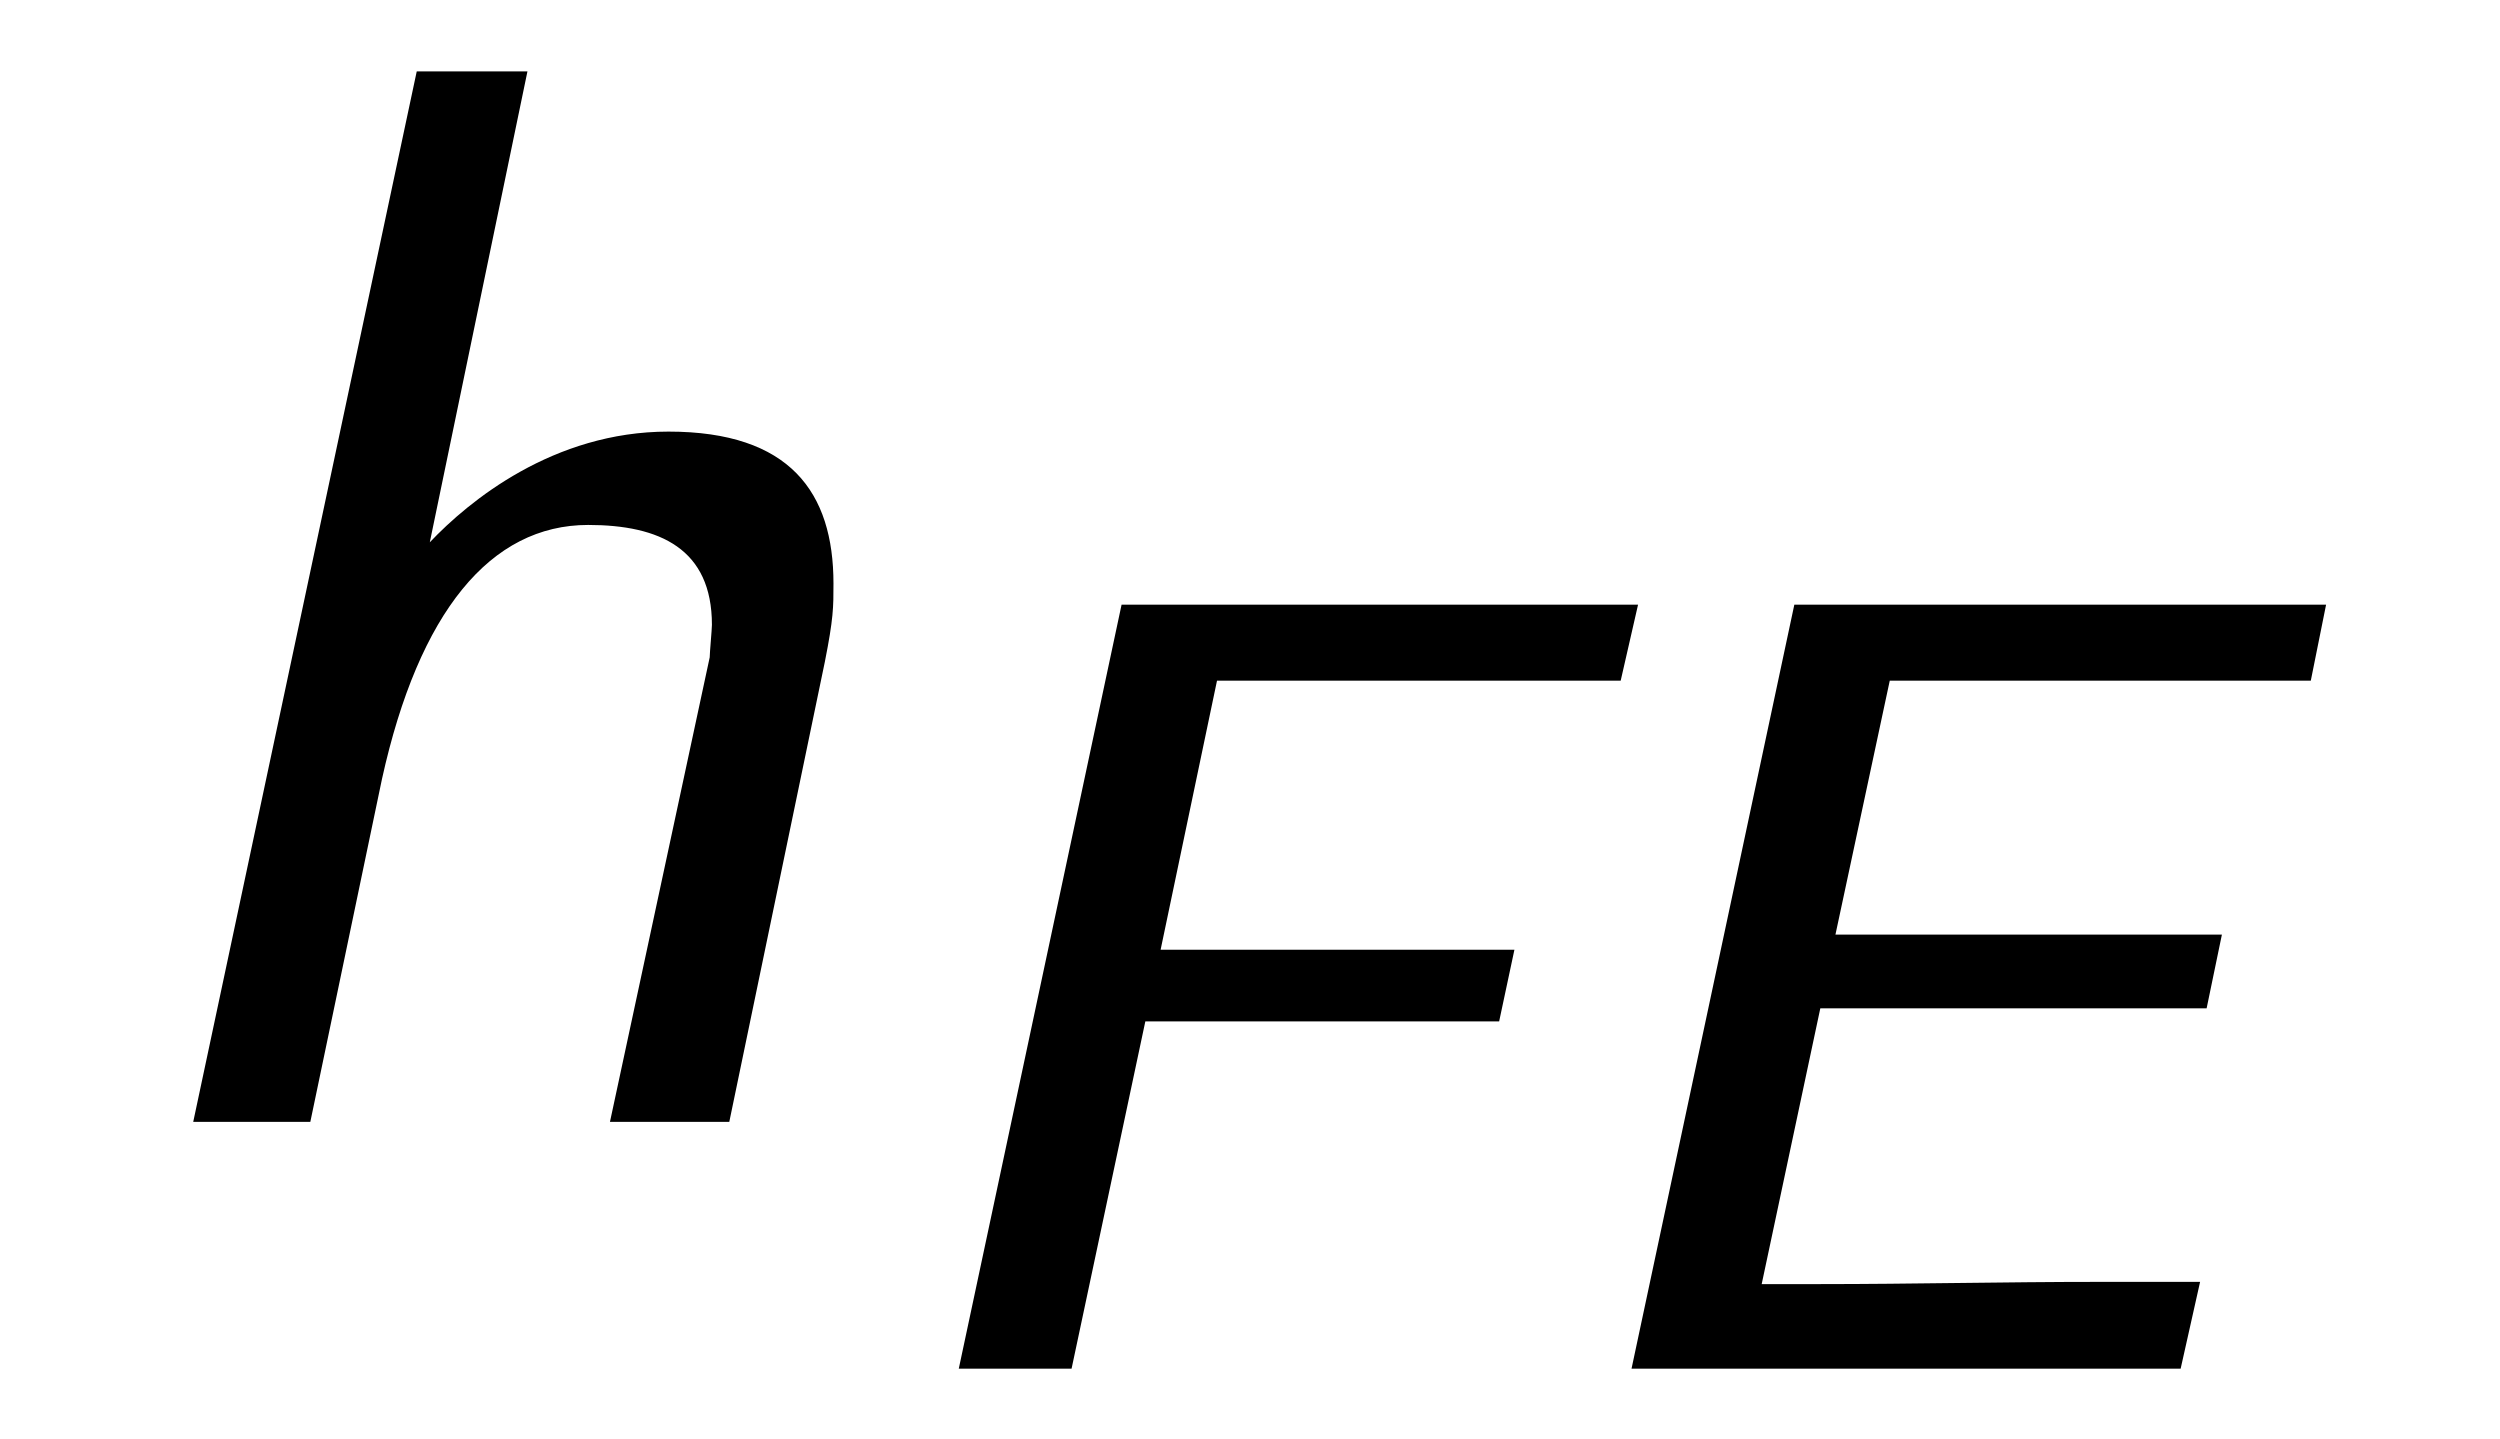
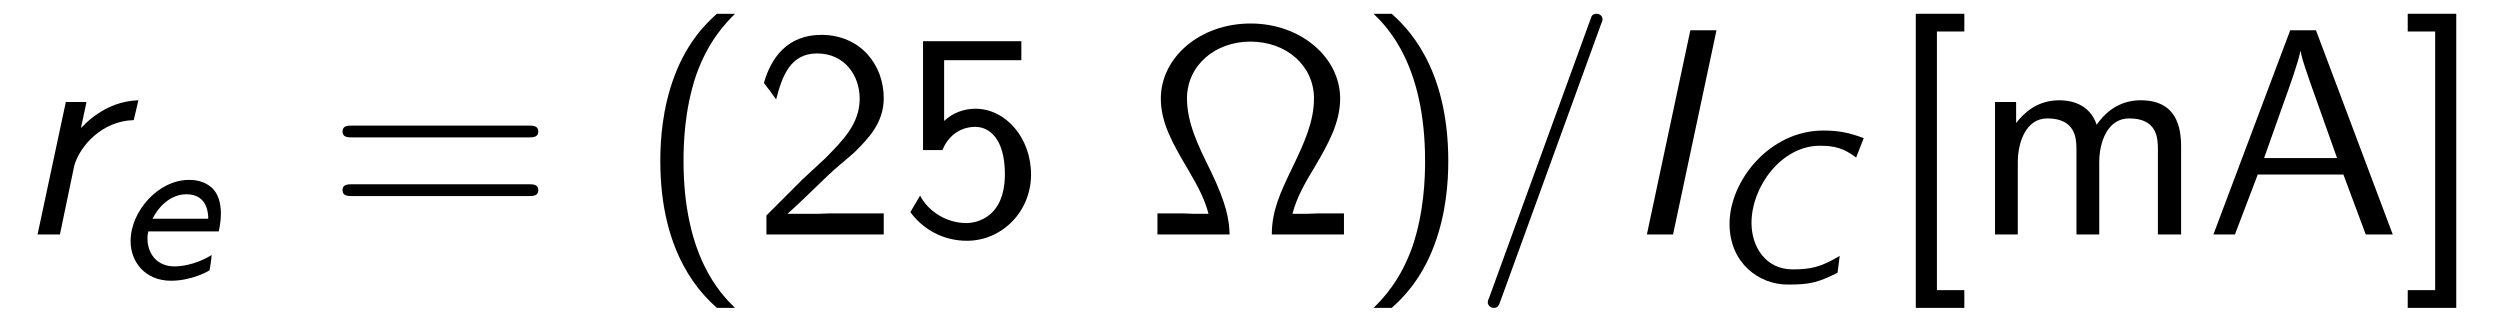
- <svg xmlns="http://www.w3.org/2000/svg" xmlns:xlink="http://www.w3.org/1999/xlink" viewBox="0 0 17.997 10.353">
+ <svg xmlns="http://www.w3.org/2000/svg" xmlns:xlink="http://www.w3.org/1999/xlink" viewBox="0 0 92.575 11.909">
  <defs>
    <g>
      <g id="glyph-0-0">
-         <path d="M 5.438 -3.312 C 5.5 -3.625 5.5 -3.703 5.5 -3.875 C 5.5 -4.531 5.188 -4.969 4.312 -4.969 C 3.484 -4.969 2.875 -4.469 2.594 -4.172 L 3.297 -7.562 L 2.5 -7.562 L 0.891 0 L 1.734 0 L 2.25 -2.469 C 2.516 -3.672 3.031 -4.297 3.734 -4.297 C 4.25 -4.297 4.625 -4.125 4.625 -3.578 C 4.625 -3.547 4.609 -3.375 4.609 -3.344 L 3.891 0 L 4.75 0 Z M 5.438 -3.312 " />
+         <path d="M 4.625 -4.969 C 3.344 -4.938 2.531 -3.969 2.516 -3.953 L 2.5 -3.953 L 2.703 -4.906 L 1.938 -4.906 L 0.891 0 L 1.719 0 C 2 -1.344 2.219 -2.391 2.25 -2.547 C 2.453 -3.266 3.266 -4.203 4.453 -4.234 Z M 4.625 -4.969 " />
+       </g>
+       <g id="glyph-0-1">
+         <path d="M 3.609 -7.562 L 2.641 -7.562 L 1.031 0 L 2 0 Z M 3.609 -7.562 " />
      </g>
      <g id="glyph-1-0">
-         <path d="M 2.109 -2.5 L 4.656 -2.5 L 4.766 -3.016 L 2.219 -3.016 L 2.625 -4.953 L 3.734 -4.953 C 3.828 -4.953 3.922 -4.953 4.031 -4.953 L 5.531 -4.953 L 5.656 -5.5 L 1.938 -5.5 L 0.766 0 L 1.578 0 Z M 2.109 -2.5 " />
+         <path d="M 3.875 -1.75 C 3.938 -2.047 3.953 -2.281 3.953 -2.406 C 3.953 -2.859 3.828 -3.141 3.656 -3.328 C 3.375 -3.609 3.031 -3.656 2.766 -3.656 C 1.641 -3.656 0.609 -2.5 0.609 -1.391 C 0.609 -0.625 1.141 0.078 2.109 0.078 C 2.859 0.078 3.516 -0.281 3.531 -0.312 C 3.547 -0.359 3.609 -0.781 3.609 -0.875 C 3.188 -0.609 2.656 -0.453 2.234 -0.453 C 1.562 -0.453 1.234 -0.953 1.234 -1.484 C 1.234 -1.594 1.234 -1.609 1.266 -1.75 Z M 1.422 -2.219 C 1.781 -2.922 2.312 -3.125 2.672 -3.125 C 3.484 -3.125 3.484 -2.359 3.484 -2.219 Z M 1.422 -2.219 " />
      </g>
      <g id="glyph-1-1">
-         <path d="M 2.125 -2.594 L 4.906 -2.594 L 5.016 -3.125 L 2.234 -3.125 L 2.625 -4.953 L 3.797 -4.953 C 3.891 -4.953 3.984 -4.953 4.078 -4.953 L 5.656 -4.953 L 5.766 -5.5 L 1.938 -5.5 L 0.766 0 L 4.719 0 L 4.859 -0.625 L 4.125 -0.625 C 3.453 -0.625 2.781 -0.609 2.125 -0.609 L 1.703 -0.609 Z M 2.125 -2.594 " />
+         <path d="M 6.031 -5.344 C 5.484 -5.547 5.109 -5.625 4.531 -5.625 C 2.547 -5.625 1.062 -3.766 1.062 -2.172 C 1.062 -0.703 2.172 0.078 3.203 0.078 C 4.031 0.078 4.312 0.016 5.062 -0.359 L 5.141 -0.984 C 4.438 -0.562 4.062 -0.484 3.391 -0.484 C 2.422 -0.484 1.875 -1.297 1.875 -2.203 C 1.875 -3.547 2.984 -5.062 4.406 -5.062 C 4.953 -5.062 5.297 -4.969 5.75 -4.625 Z M 6.031 -5.344 " />
+       </g>
+       <g id="glyph-2-0">
+         <path d="M 7.5 -3.594 C 7.656 -3.594 7.859 -3.594 7.859 -3.812 C 7.859 -4.031 7.656 -4.031 7.5 -4.031 L 0.969 -4.031 C 0.812 -4.031 0.609 -4.031 0.609 -3.812 C 0.609 -3.594 0.812 -3.594 0.984 -3.594 Z M 7.5 -1.422 C 7.656 -1.422 7.859 -1.422 7.859 -1.641 C 7.859 -1.859 7.656 -1.859 7.5 -1.859 L 0.984 -1.859 C 0.812 -1.859 0.609 -1.859 0.609 -1.641 C 0.609 -1.422 0.812 -1.422 0.969 -1.422 Z M 7.5 -1.422 " />
+       </g>
+       <g id="glyph-2-1">
+         <path d="M 2.953 -8.172 C 2.609 -7.859 1.875 -7.188 1.375 -5.844 C 0.938 -4.672 0.859 -3.516 0.859 -2.719 C 0.859 0.797 2.438 2.25 2.953 2.719 L 3.625 2.719 C 3.094 2.203 1.719 0.797 1.719 -2.719 C 1.719 -3.344 1.75 -4.609 2.188 -5.906 C 2.641 -7.172 3.266 -7.812 3.625 -8.172 Z M 2.953 -8.172 " />
+       </g>
+       <g id="glyph-2-2">
+         <path d="M 1.891 -2.047 L 0.547 -0.703 L 0.547 0 L 4.891 0 L 4.891 -0.781 L 2.906 -0.781 C 2.781 -0.781 2.656 -0.766 2.516 -0.766 L 1.328 -0.766 C 1.672 -1.062 2.516 -1.891 2.844 -2.203 C 3.047 -2.406 3.609 -2.859 3.812 -3.047 C 4.312 -3.547 4.891 -4.125 4.891 -5.047 C 4.891 -6.297 4.016 -7.391 2.578 -7.391 C 1.328 -7.391 0.719 -6.547 0.453 -5.609 C 0.594 -5.422 0.641 -5.359 0.672 -5.328 C 0.688 -5.297 0.797 -5.156 0.906 -5 C 1.125 -5.844 1.422 -6.703 2.422 -6.703 C 3.453 -6.703 4 -5.875 4 -5.031 C 4 -4.094 3.375 -3.484 2.734 -2.828 Z M 1.891 -2.047 " />
+       </g>
+       <g id="glyph-2-3">
+         <path d="M 1.672 -6.453 L 4.531 -6.453 L 4.531 -7.156 L 0.891 -7.156 L 0.891 -3.125 L 1.609 -3.125 C 1.781 -3.562 2.188 -3.984 2.828 -3.984 C 3.344 -3.984 3.922 -3.547 3.922 -2.234 C 3.922 -0.422 2.594 -0.422 2.5 -0.422 C 1.766 -0.422 1.094 -0.844 0.781 -1.438 L 0.422 -0.828 C 0.875 -0.203 1.625 0.234 2.516 0.234 C 3.812 0.234 4.891 -0.844 4.891 -2.219 C 4.891 -3.578 3.953 -4.656 2.828 -4.656 C 2.406 -4.656 1.984 -4.5 1.672 -4.203 Z M 1.672 -6.453 " />
+       </g>
+       <g id="glyph-2-4">
+         <path d="M 7.391 -0.781 L 6.453 -0.781 C 6.328 -0.781 6.188 -0.766 6.062 -0.766 L 5.484 -0.766 C 5.641 -1.375 5.938 -1.891 6.344 -2.562 C 6.781 -3.312 7.25 -4.125 7.25 -5.031 C 7.25 -6.562 5.781 -7.812 3.938 -7.812 C 2.047 -7.812 0.609 -6.547 0.609 -5.031 C 0.609 -4.125 1.062 -3.344 1.625 -2.391 C 2.031 -1.703 2.25 -1.25 2.375 -0.766 L 1.797 -0.766 C 1.672 -0.766 1.531 -0.781 1.406 -0.781 L 0.484 -0.781 L 0.484 0 L 3.156 0 C 3.141 -0.547 3.047 -1.125 2.453 -2.359 C 2.016 -3.234 1.578 -4.125 1.578 -5.031 C 1.578 -6.266 2.625 -7.141 3.922 -7.141 C 5.266 -7.141 6.281 -6.25 6.281 -5.031 C 6.281 -4.172 5.906 -3.359 5.484 -2.484 C 5.031 -1.547 4.719 -0.875 4.719 0 L 7.391 0 Z M 7.391 -0.781 " />
+       </g>
+       <g id="glyph-2-5">
+         <path d="M 1.281 2.719 C 1.625 2.406 2.359 1.734 2.859 0.391 C 3.297 -0.781 3.375 -1.938 3.375 -2.719 C 3.375 -6.25 1.797 -7.703 1.281 -8.172 L 0.609 -8.172 C 1.141 -7.656 2.516 -6.25 2.516 -2.719 C 2.516 -2.109 2.484 -0.844 2.047 0.453 C 1.594 1.719 0.969 2.359 0.609 2.719 Z M 1.281 2.719 " />
+       </g>
+       <g id="glyph-2-6">
+         <path d="M 2.906 2.719 L 2.906 2.062 L 1.891 2.062 L 1.891 -7.516 L 2.906 -7.516 L 2.906 -8.172 L 1.109 -8.172 L 1.109 2.719 Z M 2.906 2.719 " />
+       </g>
+       <g id="glyph-2-7">
+         <path d="M 7.781 -3.25 C 7.781 -3.984 7.609 -4.969 6.281 -4.969 C 5.625 -4.969 5.062 -4.656 4.656 -4.062 C 4.375 -4.891 3.609 -4.969 3.266 -4.969 C 2.469 -4.969 1.969 -4.516 1.672 -4.125 L 1.672 -4.906 L 0.891 -4.906 L 0.891 0 L 1.734 0 L 1.734 -2.672 C 1.734 -3.406 2.031 -4.297 2.828 -4.297 C 3.844 -4.297 3.906 -3.594 3.906 -3.172 L 3.906 0 L 4.75 0 L 4.75 -2.672 C 4.75 -3.406 5.047 -4.297 5.859 -4.297 C 6.875 -4.297 6.922 -3.594 6.922 -3.172 L 6.922 0 L 7.781 0 Z M 7.781 -3.25 " />
+       </g>
+       <g id="glyph-2-8">
+         <path d="M 4.109 -7.562 L 3.156 -7.562 L 0.312 0 L 1.109 0 L 1.953 -2.219 L 5.125 -2.219 L 5.953 0 L 6.953 0 Z M 4.891 -2.828 L 2.188 -2.828 L 2.891 -4.812 C 3.125 -5.453 3.453 -6.375 3.531 -6.781 L 3.547 -6.781 C 3.562 -6.625 3.641 -6.359 3.891 -5.641 Z M 4.891 -2.828 " />
+       </g>
+       <g id="glyph-2-9">
+         <path d="M 2.031 -8.172 L 0.234 -8.172 L 0.234 -7.516 L 1.25 -7.516 L 1.25 2.062 L 0.234 2.062 L 0.234 2.719 L 2.031 2.719 Z M 2.031 -8.172 " />
+       </g>
+       <g id="glyph-3-0">
+         <path d="M 4.781 -7.766 C 4.844 -7.906 4.844 -7.953 4.844 -7.969 C 4.844 -8.078 4.75 -8.172 4.625 -8.172 C 4.547 -8.172 4.469 -8.141 4.438 -8.078 L 0.656 2.312 C 0.594 2.453 0.594 2.5 0.594 2.516 C 0.594 2.625 0.703 2.719 0.812 2.719 C 0.953 2.719 1 2.656 1.062 2.469 Z M 4.781 -7.766 " />
      </g>
    </g>
+     <clipPath id="clip-0">
+       <path clip-rule="nonzero" d="M 24 0 L 39 0 L 39 11.91 L 24 11.91 Z M 24 0 " />
+     </clipPath>
+     <clipPath id="clip-1">
+       <path clip-rule="nonzero" d="M 42 0 L 54 0 L 54 11.91 L 42 11.91 Z M 42 0 " />
+     </clipPath>
+     <clipPath id="clip-2">
+       <path clip-rule="nonzero" d="M 55 0 L 60 0 L 60 11.91 L 55 11.91 Z M 55 0 " />
+     </clipPath>
+     <clipPath id="clip-3">
+       <path clip-rule="nonzero" d="M 70 0 L 91 0 L 91 11.91 L 70 11.91 Z M 70 0 " />
+     </clipPath>
  </defs>
  <g fill="rgb(0%, 0%, 0%)" fill-opacity="1">
-     <use xlink:href="#glyph-0-0" x="0.5" y="8.076" />
+     <use xlink:href="#glyph-0-0" x="0.5" y="8.682" />
  </g>
  <g fill="rgb(0%, 0%, 0%)" fill-opacity="1">
-     <use xlink:href="#glyph-1-0" x="6.136" y="9.853" />
-     <use xlink:href="#glyph-1-1" x="10.979" y="9.853" />
+     <use xlink:href="#glyph-1-0" x="4.227" y="10.318" />
+   </g>
+   <g fill="rgb(0%, 0%, 0%)" fill-opacity="1">
+     <use xlink:href="#glyph-2-0" x="12.074" y="8.682" />
+   </g>
+   <g clip-path="url(#clip-0)">
+     <g fill="rgb(0%, 0%, 0%)" fill-opacity="1">
+       <use xlink:href="#glyph-2-1" x="23.592" y="8.682" />
+       <use xlink:href="#glyph-2-2" x="27.834" y="8.682" />
+       <use xlink:href="#glyph-2-3" x="33.289" y="8.682" />
+     </g>
+   </g>
+   <g clip-path="url(#clip-1)">
+     <g fill="rgb(0%, 0%, 0%)" fill-opacity="1">
+       <use xlink:href="#glyph-2-4" x="42.376" y="8.682" />
+       <use xlink:href="#glyph-2-5" x="50.255" y="8.682" />
+     </g>
+   </g>
+   <g clip-path="url(#clip-2)">
+     <g fill="rgb(0%, 0%, 0%)" fill-opacity="1">
+       <use xlink:href="#glyph-3-0" x="54.498" y="8.682" />
+     </g>
+   </g>
+   <g fill="rgb(0%, 0%, 0%)" fill-opacity="1">
+     <use xlink:href="#glyph-0-1" x="59.953" y="8.682" />
+   </g>
+   <g fill="rgb(0%, 0%, 0%)" fill-opacity="1">
+     <use xlink:href="#glyph-1-1" x="62.983" y="10.459" />
+   </g>
+   <g clip-path="url(#clip-3)">
+     <g fill="rgb(0%, 0%, 0%)" fill-opacity="1">
+       <use xlink:href="#glyph-2-6" x="69.833" y="8.682" />
+       <use xlink:href="#glyph-2-7" x="72.985" y="8.682" />
+       <use xlink:href="#glyph-2-8" x="81.651" y="8.682" />
+       <use xlink:href="#glyph-2-9" x="88.924" y="8.682" />
+     </g>
  </g>
</svg>
